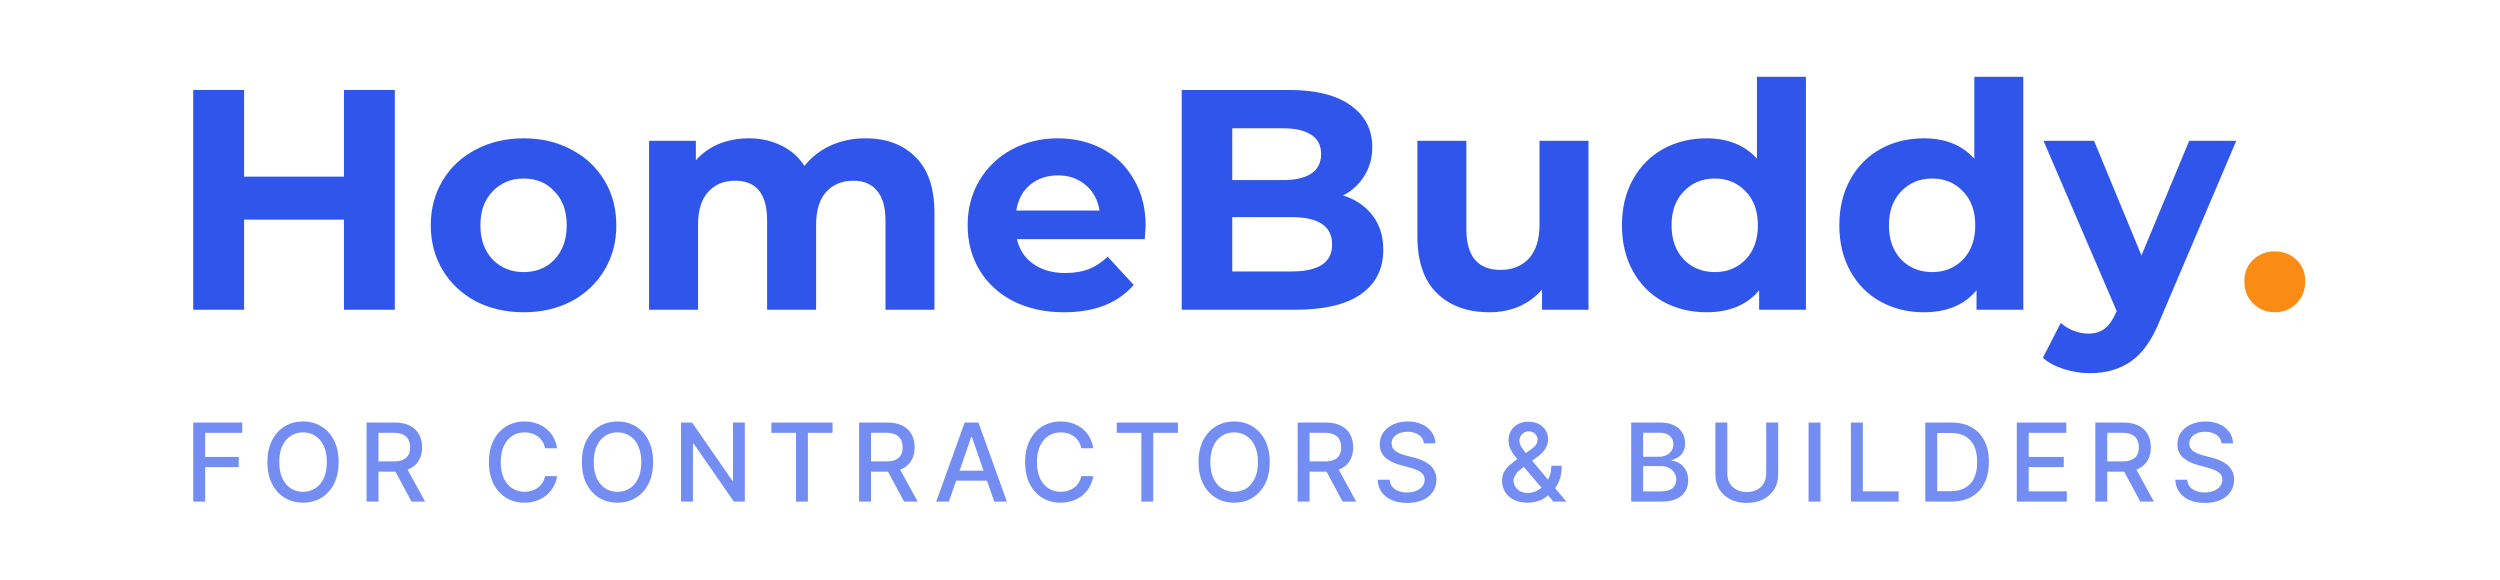
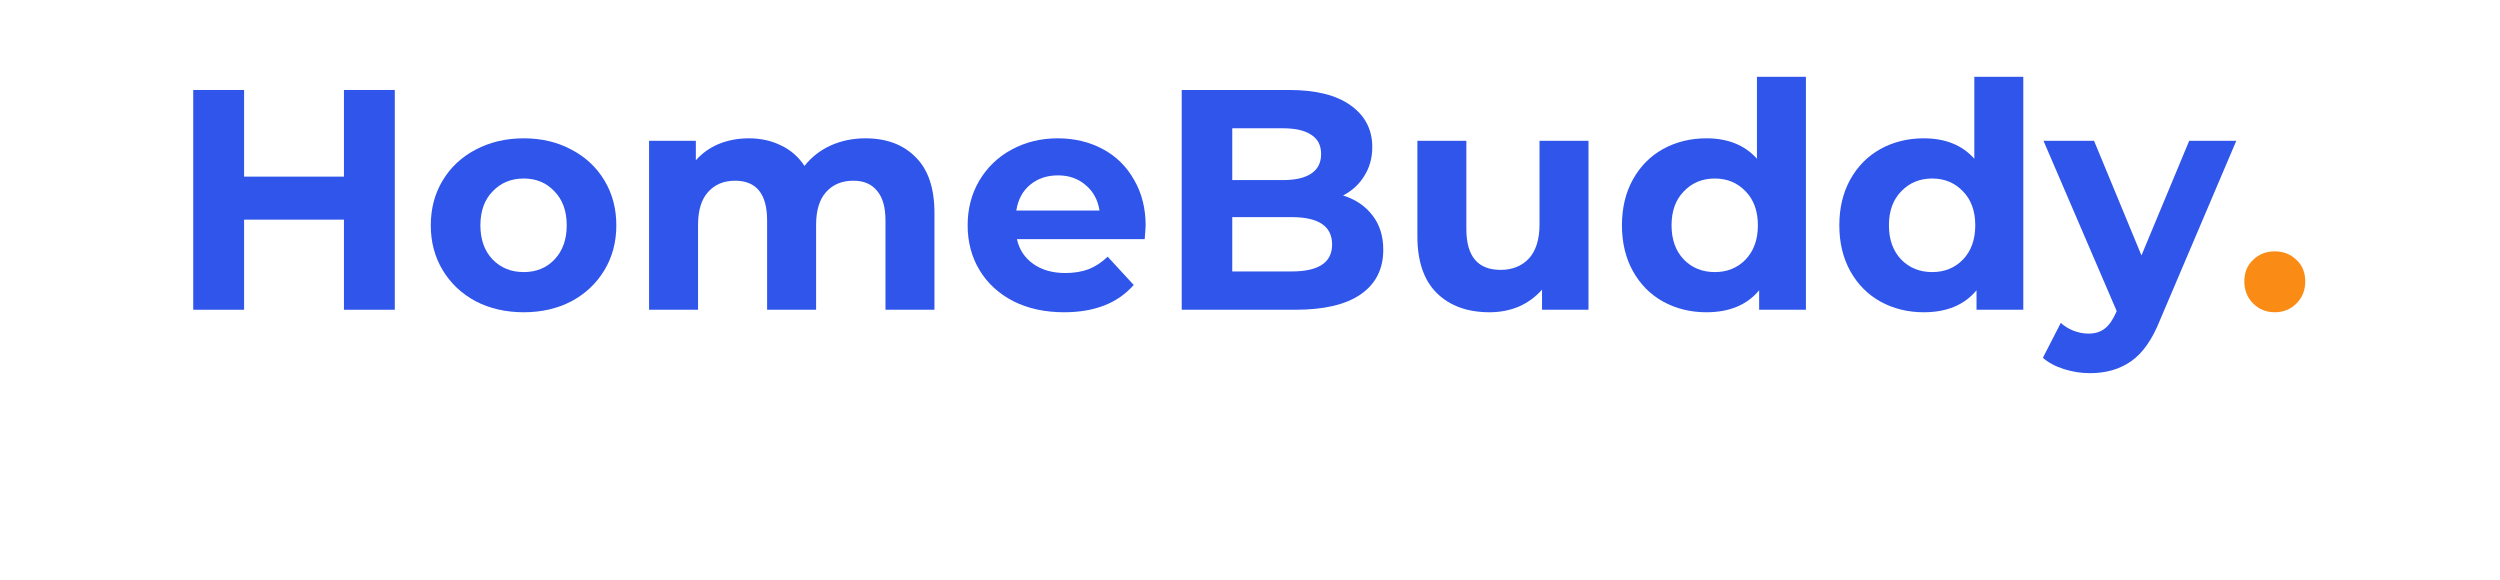
<svg xmlns="http://www.w3.org/2000/svg" width="207" height="48" viewBox="0 0 207 48" fill="none">
  <path d="M32.689 7.45V25.647H28.478V18.186H20.211V25.647H16V7.45H20.211V14.625H28.478V7.45H32.689Z" fill="#2F55EB" />
  <path d="M43.364 25.855C41.891 25.855 40.565 25.552 39.386 24.945C38.225 24.321 37.315 23.463 36.657 22.372C35.998 21.28 35.669 20.041 35.669 18.654C35.669 17.268 35.998 16.029 36.657 14.937C37.315 13.845 38.225 12.996 39.386 12.389C40.565 11.765 41.891 11.453 43.364 11.453C44.837 11.453 46.154 11.765 47.315 12.389C48.476 12.996 49.386 13.845 50.044 14.937C50.703 16.029 51.032 17.268 51.032 18.654C51.032 20.041 50.703 21.28 50.044 22.372C49.386 23.463 48.476 24.321 47.315 24.945C46.154 25.552 44.837 25.855 43.364 25.855ZM43.364 22.528C44.403 22.528 45.253 22.181 45.911 21.488C46.587 20.777 46.925 19.833 46.925 18.654C46.925 17.476 46.587 16.54 45.911 15.847C45.253 15.136 44.403 14.781 43.364 14.781C42.324 14.781 41.466 15.136 40.79 15.847C40.114 16.54 39.776 17.476 39.776 18.654C39.776 19.833 40.114 20.777 40.79 21.488C41.466 22.181 42.324 22.528 43.364 22.528Z" fill="#2F55EB" />
  <path d="M71.654 11.453C73.404 11.453 74.791 11.973 75.813 13.013C76.853 14.036 77.373 15.578 77.373 17.64V25.647H73.318V18.264C73.318 17.155 73.084 16.332 72.616 15.795C72.165 15.24 71.515 14.963 70.666 14.963C69.713 14.963 68.959 15.275 68.405 15.899C67.85 16.505 67.573 17.415 67.573 18.628V25.647H63.517V18.264C63.517 16.063 62.634 14.963 60.866 14.963C59.93 14.963 59.185 15.275 58.63 15.899C58.076 16.505 57.798 17.415 57.798 18.628V25.647H53.743V11.661H57.616V13.273C58.136 12.684 58.769 12.233 59.514 11.921C60.277 11.609 61.108 11.453 62.01 11.453C62.998 11.453 63.89 11.653 64.687 12.051C65.484 12.433 66.126 12.996 66.611 13.741C67.183 13.013 67.902 12.45 68.769 12.051C69.652 11.653 70.614 11.453 71.654 11.453Z" fill="#2F55EB" />
  <path d="M94.86 18.706C94.86 18.758 94.834 19.122 94.782 19.798H84.202C84.392 20.665 84.843 21.349 85.554 21.852C86.264 22.354 87.148 22.606 88.205 22.606C88.933 22.606 89.574 22.502 90.129 22.294C90.701 22.068 91.229 21.722 91.715 21.254L93.872 23.593C92.555 25.101 90.632 25.855 88.101 25.855C86.524 25.855 85.129 25.552 83.916 24.945C82.703 24.321 81.767 23.463 81.108 22.372C80.45 21.28 80.121 20.041 80.121 18.654C80.121 17.285 80.441 16.055 81.082 14.963C81.741 13.854 82.633 12.996 83.76 12.389C84.904 11.765 86.178 11.453 87.581 11.453C88.951 11.453 90.19 11.748 91.299 12.337C92.408 12.927 93.274 13.776 93.898 14.885C94.54 15.977 94.86 17.25 94.86 18.706ZM87.607 14.521C86.689 14.521 85.918 14.781 85.294 15.301C84.67 15.821 84.289 16.531 84.15 17.432H91.039C90.9 16.549 90.519 15.847 89.895 15.327C89.271 14.79 88.508 14.521 87.607 14.521Z" fill="#2F55EB" />
  <path d="M111.208 16.185C112.248 16.514 113.062 17.069 113.651 17.848C114.241 18.611 114.535 19.555 114.535 20.682C114.535 22.276 113.911 23.507 112.664 24.373C111.433 25.223 109.631 25.647 107.256 25.647H97.846V7.45H106.737C108.955 7.45 110.653 7.875 111.832 8.724C113.028 9.573 113.625 10.726 113.625 12.181C113.625 13.065 113.409 13.854 112.976 14.547C112.56 15.24 111.97 15.786 111.208 16.185ZM102.031 10.621V14.911H106.217C107.256 14.911 108.045 14.729 108.582 14.365C109.12 14.001 109.388 13.464 109.388 12.753C109.388 12.043 109.12 11.514 108.582 11.167C108.045 10.803 107.256 10.621 106.217 10.621H102.031ZM106.945 22.476C108.054 22.476 108.886 22.294 109.44 21.93C110.012 21.566 110.298 21.003 110.298 20.24C110.298 18.732 109.18 17.978 106.945 17.978H102.031V22.476H106.945Z" fill="#2F55EB" />
  <path d="M131.527 11.661V25.647H127.68V23.983C127.143 24.59 126.502 25.058 125.756 25.387C125.011 25.699 124.205 25.855 123.339 25.855C121.502 25.855 120.046 25.326 118.971 24.269C117.897 23.212 117.36 21.644 117.36 19.564V11.661H121.415V18.966C121.415 21.219 122.36 22.346 124.249 22.346C125.219 22.346 125.999 22.034 126.588 21.41C127.177 20.768 127.472 19.824 127.472 18.576V11.661H131.527Z" fill="#2F55EB" />
  <path d="M149.53 6.358V25.647H145.657V24.035C144.652 25.248 143.196 25.855 141.289 25.855C139.972 25.855 138.776 25.56 137.702 24.971C136.645 24.382 135.813 23.541 135.206 22.45C134.6 21.358 134.297 20.093 134.297 18.654C134.297 17.216 134.6 15.951 135.206 14.859C135.813 13.767 136.645 12.927 137.702 12.337C138.776 11.748 139.972 11.453 141.289 11.453C143.074 11.453 144.47 12.017 145.475 13.143V6.358H149.53ZM141.991 22.528C143.014 22.528 143.863 22.181 144.539 21.488C145.215 20.777 145.553 19.833 145.553 18.654C145.553 17.476 145.215 16.54 144.539 15.847C143.863 15.136 143.014 14.781 141.991 14.781C140.951 14.781 140.094 15.136 139.418 15.847C138.742 16.54 138.404 17.476 138.404 18.654C138.404 19.833 138.742 20.777 139.418 21.488C140.094 22.181 140.951 22.528 141.991 22.528Z" fill="#2F55EB" />
  <path d="M167.529 6.358V25.647H163.656V24.035C162.651 25.248 161.195 25.855 159.288 25.855C157.971 25.855 156.775 25.56 155.701 24.971C154.644 24.382 153.812 23.541 153.205 22.45C152.599 21.358 152.296 20.093 152.296 18.654C152.296 17.216 152.599 15.951 153.205 14.859C153.812 13.767 154.644 12.927 155.701 12.337C156.775 11.748 157.971 11.453 159.288 11.453C161.073 11.453 162.469 12.017 163.474 13.143V6.358H167.529ZM159.99 22.528C161.013 22.528 161.862 22.181 162.538 21.488C163.214 20.777 163.552 19.833 163.552 18.654C163.552 17.476 163.214 16.54 162.538 15.847C161.862 15.136 161.013 14.781 159.99 14.781C158.95 14.781 158.093 15.136 157.417 15.847C156.741 16.54 156.403 17.476 156.403 18.654C156.403 19.833 156.741 20.777 157.417 21.488C158.093 22.181 158.95 22.528 159.99 22.528Z" fill="#2F55EB" />
  <path d="M185.164 11.661L178.847 26.505C178.206 28.117 177.409 29.252 176.456 29.91C175.52 30.569 174.385 30.898 173.05 30.898C172.322 30.898 171.603 30.786 170.892 30.56C170.182 30.335 169.601 30.023 169.151 29.624L170.633 26.739C170.944 27.016 171.3 27.233 171.698 27.389C172.114 27.545 172.522 27.623 172.92 27.623C173.475 27.623 173.925 27.484 174.272 27.207C174.619 26.947 174.93 26.505 175.208 25.881L175.26 25.751L169.203 11.661H173.388L177.313 21.15L181.265 11.661H185.164Z" fill="#2F55EB" />
  <path d="M188.353 25.855C187.642 25.855 187.044 25.612 186.559 25.127C186.074 24.642 185.831 24.035 185.831 23.308C185.831 22.562 186.074 21.964 186.559 21.514C187.044 21.046 187.642 20.812 188.353 20.812C189.063 20.812 189.661 21.046 190.146 21.514C190.632 21.964 190.874 22.562 190.874 23.308C190.874 24.035 190.632 24.642 190.146 25.127C189.661 25.612 189.063 25.855 188.353 25.855Z" fill="#FA8C16" />
-   <path d="M16 41.533V34.988H20.059V35.838H16.988V37.832H19.768V38.679H16.988V41.533H16Z" fill="#738DF2" />
-   <path d="M28.039 38.26C28.039 38.959 27.911 39.56 27.656 40.063C27.4 40.564 27.049 40.949 26.604 41.22C26.161 41.488 25.657 41.623 25.092 41.623C24.526 41.623 24.02 41.488 23.574 41.22C23.131 40.949 22.782 40.563 22.526 40.06C22.27 39.557 22.142 38.957 22.142 38.26C22.142 37.562 22.27 36.962 22.526 36.461C22.782 35.958 23.131 35.573 23.574 35.304C24.02 35.033 24.526 34.898 25.092 34.898C25.657 34.898 26.161 35.033 26.604 35.304C27.049 35.573 27.4 35.958 27.656 36.461C27.911 36.962 28.039 37.562 28.039 38.26ZM27.061 38.26C27.061 37.728 26.975 37.279 26.802 36.915C26.632 36.548 26.398 36.271 26.099 36.084C25.803 35.894 25.467 35.8 25.092 35.8C24.715 35.8 24.379 35.894 24.082 36.084C23.786 36.271 23.552 36.548 23.379 36.915C23.209 37.279 23.124 37.728 23.124 38.26C23.124 38.793 23.209 39.243 23.379 39.609C23.552 39.974 23.786 40.251 24.082 40.44C24.379 40.628 24.715 40.721 25.092 40.721C25.467 40.721 25.803 40.628 26.099 40.44C26.398 40.251 26.632 39.974 26.802 39.609C26.975 39.243 27.061 38.793 27.061 38.26Z" fill="#738DF2" />
-   <path d="M30.35 41.533V34.988H32.684C33.191 34.988 33.611 35.075 33.946 35.25C34.283 35.425 34.534 35.666 34.7 35.975C34.866 36.282 34.95 36.637 34.95 37.039C34.95 37.44 34.865 37.793 34.697 38.097C34.531 38.4 34.279 38.635 33.943 38.804C33.608 38.972 33.187 39.056 32.68 39.056H30.913V38.206H32.591C32.91 38.206 33.17 38.16 33.371 38.069C33.573 37.977 33.721 37.844 33.815 37.669C33.909 37.494 33.956 37.285 33.956 37.039C33.956 36.792 33.908 36.578 33.812 36.397C33.718 36.216 33.57 36.078 33.367 35.982C33.167 35.884 32.904 35.835 32.578 35.835H31.338V41.533H30.35ZM33.582 38.58L35.199 41.533H34.074L32.489 38.58H33.582Z" fill="#738DF2" />
-   <path d="M46.13 37.116H45.132C45.094 36.903 45.023 36.716 44.918 36.554C44.814 36.392 44.686 36.254 44.535 36.141C44.383 36.029 44.214 35.943 44.026 35.886C43.841 35.828 43.644 35.8 43.435 35.8C43.058 35.8 42.72 35.894 42.422 36.084C42.126 36.273 41.892 36.552 41.719 36.918C41.548 37.285 41.463 37.732 41.463 38.26C41.463 38.793 41.548 39.243 41.719 39.609C41.892 39.976 42.127 40.253 42.425 40.44C42.724 40.628 43.059 40.721 43.432 40.721C43.639 40.721 43.835 40.694 44.02 40.638C44.208 40.581 44.377 40.497 44.528 40.386C44.68 40.275 44.807 40.14 44.912 39.98C45.018 39.818 45.092 39.633 45.132 39.424L46.13 39.427C46.076 39.749 45.973 40.045 45.819 40.316C45.668 40.584 45.473 40.816 45.235 41.012C44.998 41.206 44.727 41.356 44.423 41.463C44.118 41.569 43.786 41.623 43.426 41.623C42.859 41.623 42.354 41.488 41.911 41.22C41.468 40.949 41.118 40.563 40.862 40.06C40.609 39.557 40.482 38.957 40.482 38.26C40.482 37.562 40.61 36.962 40.866 36.461C41.121 35.958 41.471 35.573 41.914 35.304C42.357 35.033 42.861 34.898 43.426 34.898C43.773 34.898 44.097 34.948 44.397 35.048C44.7 35.146 44.971 35.291 45.212 35.483C45.453 35.673 45.652 35.905 45.81 36.18C45.968 36.453 46.074 36.765 46.13 37.116Z" fill="#738DF2" />
-   <path d="M54.077 38.26C54.077 38.959 53.949 39.56 53.693 40.063C53.438 40.564 53.087 40.949 52.642 41.22C52.199 41.488 51.695 41.623 51.13 41.623C50.563 41.623 50.057 41.488 49.612 41.22C49.169 40.949 48.819 40.563 48.564 40.06C48.308 39.557 48.18 38.957 48.18 38.26C48.18 37.562 48.308 36.962 48.564 36.461C48.819 35.958 49.169 35.573 49.612 35.304C50.057 35.033 50.563 34.898 51.13 34.898C51.695 34.898 52.199 35.033 52.642 35.304C53.087 35.573 53.438 35.958 53.693 36.461C53.949 36.962 54.077 37.562 54.077 38.26ZM53.099 38.26C53.099 37.728 53.013 37.279 52.84 36.915C52.67 36.548 52.435 36.271 52.137 36.084C51.841 35.894 51.505 35.8 51.13 35.8C50.753 35.8 50.416 35.894 50.12 36.084C49.824 36.271 49.59 36.548 49.417 36.915C49.247 37.279 49.161 37.728 49.161 38.26C49.161 38.793 49.247 39.243 49.417 39.609C49.59 39.974 49.824 40.251 50.12 40.44C50.416 40.628 50.753 40.721 51.13 40.721C51.505 40.721 51.841 40.628 52.137 40.44C52.435 40.251 52.67 39.974 52.84 39.609C53.013 39.243 53.099 38.793 53.099 38.26Z" fill="#738DF2" />
-   <path d="M61.671 34.988V41.533H60.764L57.437 36.733H57.376V41.533H56.388V34.988H57.302L60.633 39.794H60.693V34.988H61.671Z" fill="#738DF2" />
-   <path d="M63.869 35.838V34.988H68.935V35.838H66.892V41.533H65.908V35.838H63.869Z" fill="#738DF2" />
-   <path d="M71.134 41.533V34.988H73.467C73.974 34.988 74.395 35.075 74.73 35.25C75.066 35.425 75.318 35.666 75.484 35.975C75.65 36.282 75.733 36.637 75.733 37.039C75.733 37.44 75.649 37.793 75.481 38.097C75.314 38.4 75.063 38.635 74.727 38.804C74.392 38.972 73.971 39.056 73.464 39.056H71.697V38.206H73.375C73.694 38.206 73.954 38.16 74.154 38.069C74.357 37.977 74.505 37.844 74.599 37.669C74.692 37.494 74.739 37.285 74.739 37.039C74.739 36.792 74.691 36.578 74.595 36.397C74.502 36.216 74.354 36.078 74.151 35.982C73.951 35.884 73.688 35.835 73.362 35.835H72.122V41.533H71.134ZM74.365 38.58L75.983 41.533H74.858L73.272 38.58H74.365Z" fill="#738DF2" />
-   <path d="M78.568 41.533H77.519L79.875 34.988H81.016L83.371 41.533H82.323L80.473 36.177H80.421L78.568 41.533ZM78.744 38.97H82.144V39.801H78.744V38.97Z" fill="#738DF2" />
-   <path d="M90.525 37.116H89.528C89.49 36.903 89.419 36.716 89.314 36.554C89.21 36.392 89.082 36.254 88.931 36.141C88.779 36.029 88.61 35.943 88.422 35.886C88.237 35.828 88.04 35.8 87.831 35.8C87.454 35.8 87.116 35.894 86.818 36.084C86.522 36.273 86.288 36.552 86.115 36.918C85.945 37.285 85.859 37.732 85.859 38.26C85.859 38.793 85.945 39.243 86.115 39.609C86.288 39.976 86.523 40.253 86.821 40.44C87.12 40.628 87.455 40.721 87.828 40.721C88.035 40.721 88.231 40.694 88.416 40.638C88.604 40.581 88.773 40.497 88.924 40.386C89.076 40.275 89.203 40.14 89.308 39.98C89.414 39.818 89.488 39.633 89.528 39.424L90.525 39.427C90.472 39.749 90.369 40.045 90.216 40.316C90.064 40.584 89.869 40.816 89.631 41.012C89.394 41.206 89.124 41.356 88.819 41.463C88.514 41.569 88.182 41.623 87.822 41.623C87.255 41.623 86.75 41.488 86.307 41.22C85.864 40.949 85.514 40.563 85.258 40.06C85.005 39.557 84.878 38.957 84.878 38.26C84.878 37.562 85.006 36.962 85.262 36.461C85.517 35.958 85.867 35.573 86.31 35.304C86.753 35.033 87.257 34.898 87.822 34.898C88.169 34.898 88.493 34.948 88.793 35.048C89.096 35.146 89.368 35.291 89.608 35.483C89.849 35.673 90.048 35.905 90.206 36.18C90.364 36.453 90.47 36.765 90.525 37.116Z" fill="#738DF2" />
-   <path d="M92.464 35.838V34.988H97.53V35.838H95.488V41.533H94.504V35.838H92.464Z" fill="#738DF2" />
-   <path d="M105.134 38.26C105.134 38.959 105.006 39.56 104.75 40.063C104.495 40.564 104.144 40.949 103.699 41.22C103.256 41.488 102.752 41.623 102.187 41.623C101.621 41.623 101.114 41.488 100.669 41.22C100.226 40.949 99.876 40.563 99.621 40.06C99.365 39.557 99.237 38.957 99.237 38.26C99.237 37.562 99.365 36.962 99.621 36.461C99.876 35.958 100.226 35.573 100.669 35.304C101.114 35.033 101.621 34.898 102.187 34.898C102.752 34.898 103.256 35.033 103.699 35.304C104.144 35.573 104.495 35.958 104.75 36.461C105.006 36.962 105.134 37.562 105.134 38.26ZM104.156 38.26C104.156 37.728 104.07 37.279 103.897 36.915C103.727 36.548 103.492 36.271 103.194 36.084C102.898 35.894 102.562 35.8 102.187 35.8C101.81 35.8 101.473 35.894 101.177 36.084C100.881 36.271 100.647 36.548 100.474 36.915C100.304 37.279 100.219 37.728 100.219 38.26C100.219 38.793 100.304 39.243 100.474 39.609C100.647 39.974 100.881 40.251 101.177 40.44C101.473 40.628 101.81 40.721 102.187 40.721C102.562 40.721 102.898 40.628 103.194 40.44C103.492 40.251 103.727 39.974 103.897 39.609C104.07 39.243 104.156 38.793 104.156 38.26Z" fill="#738DF2" />
-   <path d="M107.445 41.533V34.988H109.778C110.285 34.988 110.706 35.075 111.041 35.25C111.377 35.425 111.629 35.666 111.795 35.975C111.961 36.282 112.044 36.637 112.044 37.039C112.044 37.44 111.96 37.793 111.792 38.097C111.626 38.4 111.374 38.635 111.038 38.804C110.703 38.972 110.282 39.056 109.775 39.056H108.008V38.206H109.686C110.005 38.206 110.265 38.16 110.466 38.069C110.668 37.977 110.816 37.844 110.91 37.669C111.004 37.494 111.05 37.285 111.05 37.039C111.05 36.792 111.002 36.578 110.907 36.397C110.813 36.216 110.665 36.078 110.462 35.982C110.262 35.884 109.999 35.835 109.673 35.835H108.433V41.533H107.445ZM110.676 38.58L112.294 41.533H111.169L109.583 38.58H110.676Z" fill="#738DF2" />
-   <path d="M117.896 36.707C117.862 36.405 117.721 36.17 117.474 36.004C117.227 35.836 116.916 35.752 116.541 35.752C116.272 35.752 116.04 35.794 115.844 35.879C115.648 35.962 115.496 36.078 115.387 36.224C115.281 36.369 115.227 36.535 115.227 36.72C115.227 36.876 115.264 37.01 115.336 37.123C115.411 37.236 115.508 37.33 115.627 37.407C115.748 37.482 115.878 37.544 116.017 37.596C116.155 37.645 116.288 37.685 116.416 37.717L117.055 37.883C117.264 37.934 117.478 38.004 117.698 38.091C117.917 38.178 118.121 38.293 118.308 38.436C118.496 38.579 118.647 38.756 118.762 38.967C118.879 39.178 118.938 39.43 118.938 39.724C118.938 40.095 118.842 40.424 118.65 40.712C118.461 40.999 118.185 41.226 117.823 41.392C117.462 41.559 117.027 41.642 116.515 41.642C116.025 41.642 115.601 41.564 115.243 41.408C114.885 41.253 114.605 41.032 114.403 40.747C114.2 40.459 114.088 40.118 114.067 39.724H115.058C115.077 39.961 115.154 40.158 115.288 40.316C115.424 40.471 115.598 40.587 115.809 40.664C116.022 40.738 116.255 40.776 116.509 40.776C116.788 40.776 117.036 40.732 117.254 40.645C117.473 40.555 117.646 40.432 117.771 40.274C117.897 40.114 117.96 39.928 117.96 39.715C117.96 39.521 117.905 39.362 117.794 39.238C117.685 39.115 117.537 39.013 117.349 38.932C117.164 38.851 116.954 38.779 116.72 38.717L115.946 38.507C115.422 38.364 115.007 38.154 114.7 37.877C114.395 37.6 114.243 37.233 114.243 36.778C114.243 36.4 114.345 36.071 114.55 35.79C114.754 35.509 115.031 35.29 115.381 35.135C115.73 34.977 116.124 34.898 116.563 34.898C117.006 34.898 117.397 34.976 117.736 35.132C118.077 35.287 118.346 35.501 118.542 35.774C118.738 36.044 118.84 36.356 118.848 36.707H117.896Z" fill="#738DF2" />
-   <path d="M126.488 41.626C126.049 41.626 125.671 41.546 125.353 41.386C125.038 41.226 124.795 41.009 124.625 40.734C124.454 40.457 124.369 40.144 124.369 39.794C124.369 39.528 124.424 39.292 124.535 39.085C124.646 38.876 124.801 38.683 124.999 38.507C125.197 38.33 125.426 38.152 125.686 37.973L126.74 37.228C126.919 37.111 127.059 36.987 127.159 36.857C127.259 36.725 127.309 36.562 127.309 36.368C127.309 36.215 127.243 36.068 127.111 35.927C126.979 35.787 126.802 35.716 126.581 35.716C126.427 35.716 126.292 35.754 126.175 35.828C126.06 35.903 125.969 35.999 125.903 36.116C125.839 36.231 125.807 36.352 125.807 36.48C125.807 36.629 125.848 36.78 125.929 36.931C126.012 37.082 126.118 37.239 126.248 37.401C126.378 37.56 126.515 37.727 126.657 37.899L129.697 41.533H128.617L126.101 38.577C125.89 38.328 125.694 38.093 125.513 37.874C125.332 37.652 125.185 37.428 125.072 37.203C124.961 36.974 124.906 36.728 124.906 36.464C124.906 36.164 124.974 35.898 125.111 35.665C125.249 35.431 125.442 35.248 125.689 35.115C125.936 34.983 126.226 34.917 126.558 34.917C126.895 34.917 127.184 34.983 127.424 35.115C127.667 35.245 127.854 35.419 127.984 35.636C128.116 35.852 128.182 36.087 128.182 36.343C128.182 36.654 128.104 36.929 127.949 37.167C127.795 37.404 127.583 37.621 127.313 37.819L125.999 38.788C125.743 38.975 125.565 39.161 125.465 39.344C125.367 39.525 125.318 39.667 125.318 39.769C125.318 39.956 125.366 40.13 125.462 40.29C125.56 40.45 125.696 40.578 125.871 40.673C126.048 40.769 126.255 40.817 126.491 40.817C126.734 40.817 126.971 40.765 127.201 40.661C127.433 40.554 127.643 40.402 127.83 40.204C128.02 40.005 128.17 39.768 128.281 39.491C128.392 39.214 128.447 38.904 128.447 38.561H129.31C129.31 38.983 129.262 39.34 129.166 39.632C129.07 39.921 128.954 40.158 128.818 40.341C128.684 40.522 128.557 40.664 128.438 40.766C128.399 40.8 128.363 40.834 128.329 40.868C128.295 40.903 128.259 40.937 128.22 40.971C127.999 41.194 127.73 41.359 127.415 41.466C127.102 41.573 126.793 41.626 126.488 41.626Z" fill="#738DF2" />
-   <path d="M135.064 41.533V34.988H137.461C137.926 34.988 138.31 35.064 138.615 35.218C138.919 35.369 139.147 35.575 139.299 35.835C139.45 36.092 139.526 36.383 139.526 36.707C139.526 36.98 139.476 37.21 139.375 37.398C139.275 37.583 139.141 37.732 138.973 37.845C138.807 37.956 138.623 38.037 138.423 38.088V38.152C138.64 38.162 138.852 38.233 139.059 38.363C139.268 38.49 139.44 38.673 139.577 38.909C139.713 39.146 139.781 39.433 139.781 39.772C139.781 40.107 139.703 40.407 139.545 40.673C139.389 40.938 139.149 41.148 138.823 41.303C138.497 41.456 138.08 41.533 137.573 41.533H135.064ZM136.052 40.686H137.477C137.95 40.686 138.289 40.595 138.493 40.411C138.698 40.228 138.8 39.999 138.8 39.724C138.8 39.517 138.748 39.328 138.644 39.155C138.539 38.983 138.39 38.845 138.196 38.743C138.004 38.641 137.776 38.59 137.512 38.59H136.052V40.686ZM136.052 37.819H137.375C137.596 37.819 137.796 37.777 137.972 37.691C138.151 37.606 138.293 37.487 138.397 37.334C138.504 37.178 138.557 36.995 138.557 36.784C138.557 36.513 138.462 36.286 138.273 36.103C138.083 35.92 137.792 35.828 137.4 35.828H136.052V37.819Z" fill="#738DF2" />
-   <path d="M146.242 34.988H147.233V39.293C147.233 39.751 147.125 40.157 146.91 40.51C146.695 40.862 146.392 41.139 146.002 41.341C145.612 41.542 145.155 41.642 144.631 41.642C144.109 41.642 143.653 41.542 143.263 41.341C142.873 41.139 142.571 40.862 142.355 40.51C142.14 40.157 142.033 39.751 142.033 39.293V34.988H143.02V39.213C143.02 39.509 143.085 39.772 143.215 40.002C143.347 40.232 143.534 40.413 143.775 40.546C144.015 40.675 144.301 40.74 144.631 40.74C144.963 40.74 145.25 40.675 145.491 40.546C145.734 40.413 145.919 40.232 146.047 40.002C146.177 39.772 146.242 39.509 146.242 39.213V34.988Z" fill="#738DF2" />
-   <path d="M150.736 34.988V41.533H149.748V34.988H150.736Z" fill="#738DF2" />
-   <path d="M153.254 41.533V34.988H154.242V40.683H157.208V41.533H153.254Z" fill="#738DF2" />
-   <path d="M161.533 41.533H159.414V34.988H161.6C162.242 34.988 162.792 35.119 163.253 35.381C163.713 35.641 164.066 36.015 164.311 36.503C164.558 36.988 164.681 37.571 164.681 38.251C164.681 38.933 164.557 39.519 164.307 40.009C164.06 40.499 163.702 40.876 163.234 41.14C162.765 41.402 162.198 41.533 161.533 41.533ZM160.402 40.67H161.479C161.978 40.67 162.392 40.577 162.722 40.389C163.052 40.199 163.3 39.925 163.464 39.568C163.628 39.208 163.71 38.769 163.71 38.251C163.71 37.737 163.628 37.302 163.464 36.944C163.302 36.586 163.06 36.314 162.738 36.129C162.416 35.943 162.017 35.851 161.54 35.851H160.402V40.67Z" fill="#738DF2" />
-   <path d="M166.989 41.533V34.988H171.093V35.838H167.977V37.832H170.879V38.679H167.977V40.683H171.131V41.533H166.989Z" fill="#738DF2" />
-   <path d="M173.492 41.533V34.988H175.825C176.332 34.988 176.753 35.075 177.088 35.25C177.424 35.425 177.676 35.666 177.842 35.975C178.008 36.282 178.091 36.637 178.091 37.039C178.091 37.44 178.007 37.793 177.839 38.097C177.673 38.4 177.421 38.635 177.085 38.804C176.75 38.972 176.329 39.056 175.822 39.056H174.055V38.206H175.733C176.052 38.206 176.312 38.16 176.513 38.069C176.715 37.977 176.863 37.844 176.957 37.669C177.051 37.494 177.097 37.285 177.097 37.039C177.097 36.792 177.049 36.578 176.954 36.397C176.86 36.216 176.712 36.078 176.509 35.982C176.309 35.884 176.046 35.835 175.72 35.835H174.48V41.533H173.492ZM176.723 38.58L178.341 41.533H177.216L175.63 38.58H176.723Z" fill="#738DF2" />
-   <path d="M183.943 36.707C183.909 36.405 183.768 36.17 183.521 36.004C183.274 35.836 182.963 35.752 182.588 35.752C182.319 35.752 182.087 35.794 181.891 35.879C181.695 35.962 181.543 36.078 181.434 36.224C181.328 36.369 181.274 36.535 181.274 36.72C181.274 36.876 181.311 37.01 181.383 37.123C181.458 37.236 181.555 37.33 181.674 37.407C181.795 37.482 181.925 37.544 182.064 37.596C182.202 37.645 182.335 37.685 182.463 37.717L183.102 37.883C183.311 37.934 183.525 38.004 183.745 38.091C183.964 38.178 184.168 38.293 184.355 38.436C184.543 38.579 184.694 38.756 184.809 38.967C184.926 39.178 184.985 39.43 184.985 39.724C184.985 40.095 184.889 40.424 184.697 40.712C184.508 40.999 184.232 41.226 183.87 41.392C183.509 41.559 183.074 41.642 182.562 41.642C182.072 41.642 181.648 41.564 181.29 41.408C180.932 41.253 180.652 41.032 180.45 40.747C180.247 40.459 180.135 40.118 180.114 39.724H181.105C181.124 39.961 181.201 40.158 181.335 40.316C181.471 40.471 181.645 40.587 181.856 40.664C182.069 40.738 182.302 40.776 182.556 40.776C182.835 40.776 183.083 40.732 183.301 40.645C183.52 40.555 183.693 40.432 183.818 40.274C183.944 40.114 184.007 39.928 184.007 39.715C184.007 39.521 183.952 39.362 183.841 39.238C183.732 39.115 183.584 39.013 183.396 38.932C183.211 38.851 183.001 38.779 182.767 38.717L181.993 38.507C181.469 38.364 181.054 38.154 180.747 37.877C180.442 37.6 180.29 37.233 180.29 36.778C180.29 36.4 180.392 36.071 180.597 35.79C180.801 35.509 181.078 35.29 181.428 35.135C181.777 34.977 182.171 34.898 182.61 34.898C183.053 34.898 183.444 34.976 183.783 35.132C184.124 35.287 184.393 35.501 184.589 35.774C184.785 36.044 184.887 36.356 184.895 36.707H183.943Z" fill="#738DF2" />
</svg>
